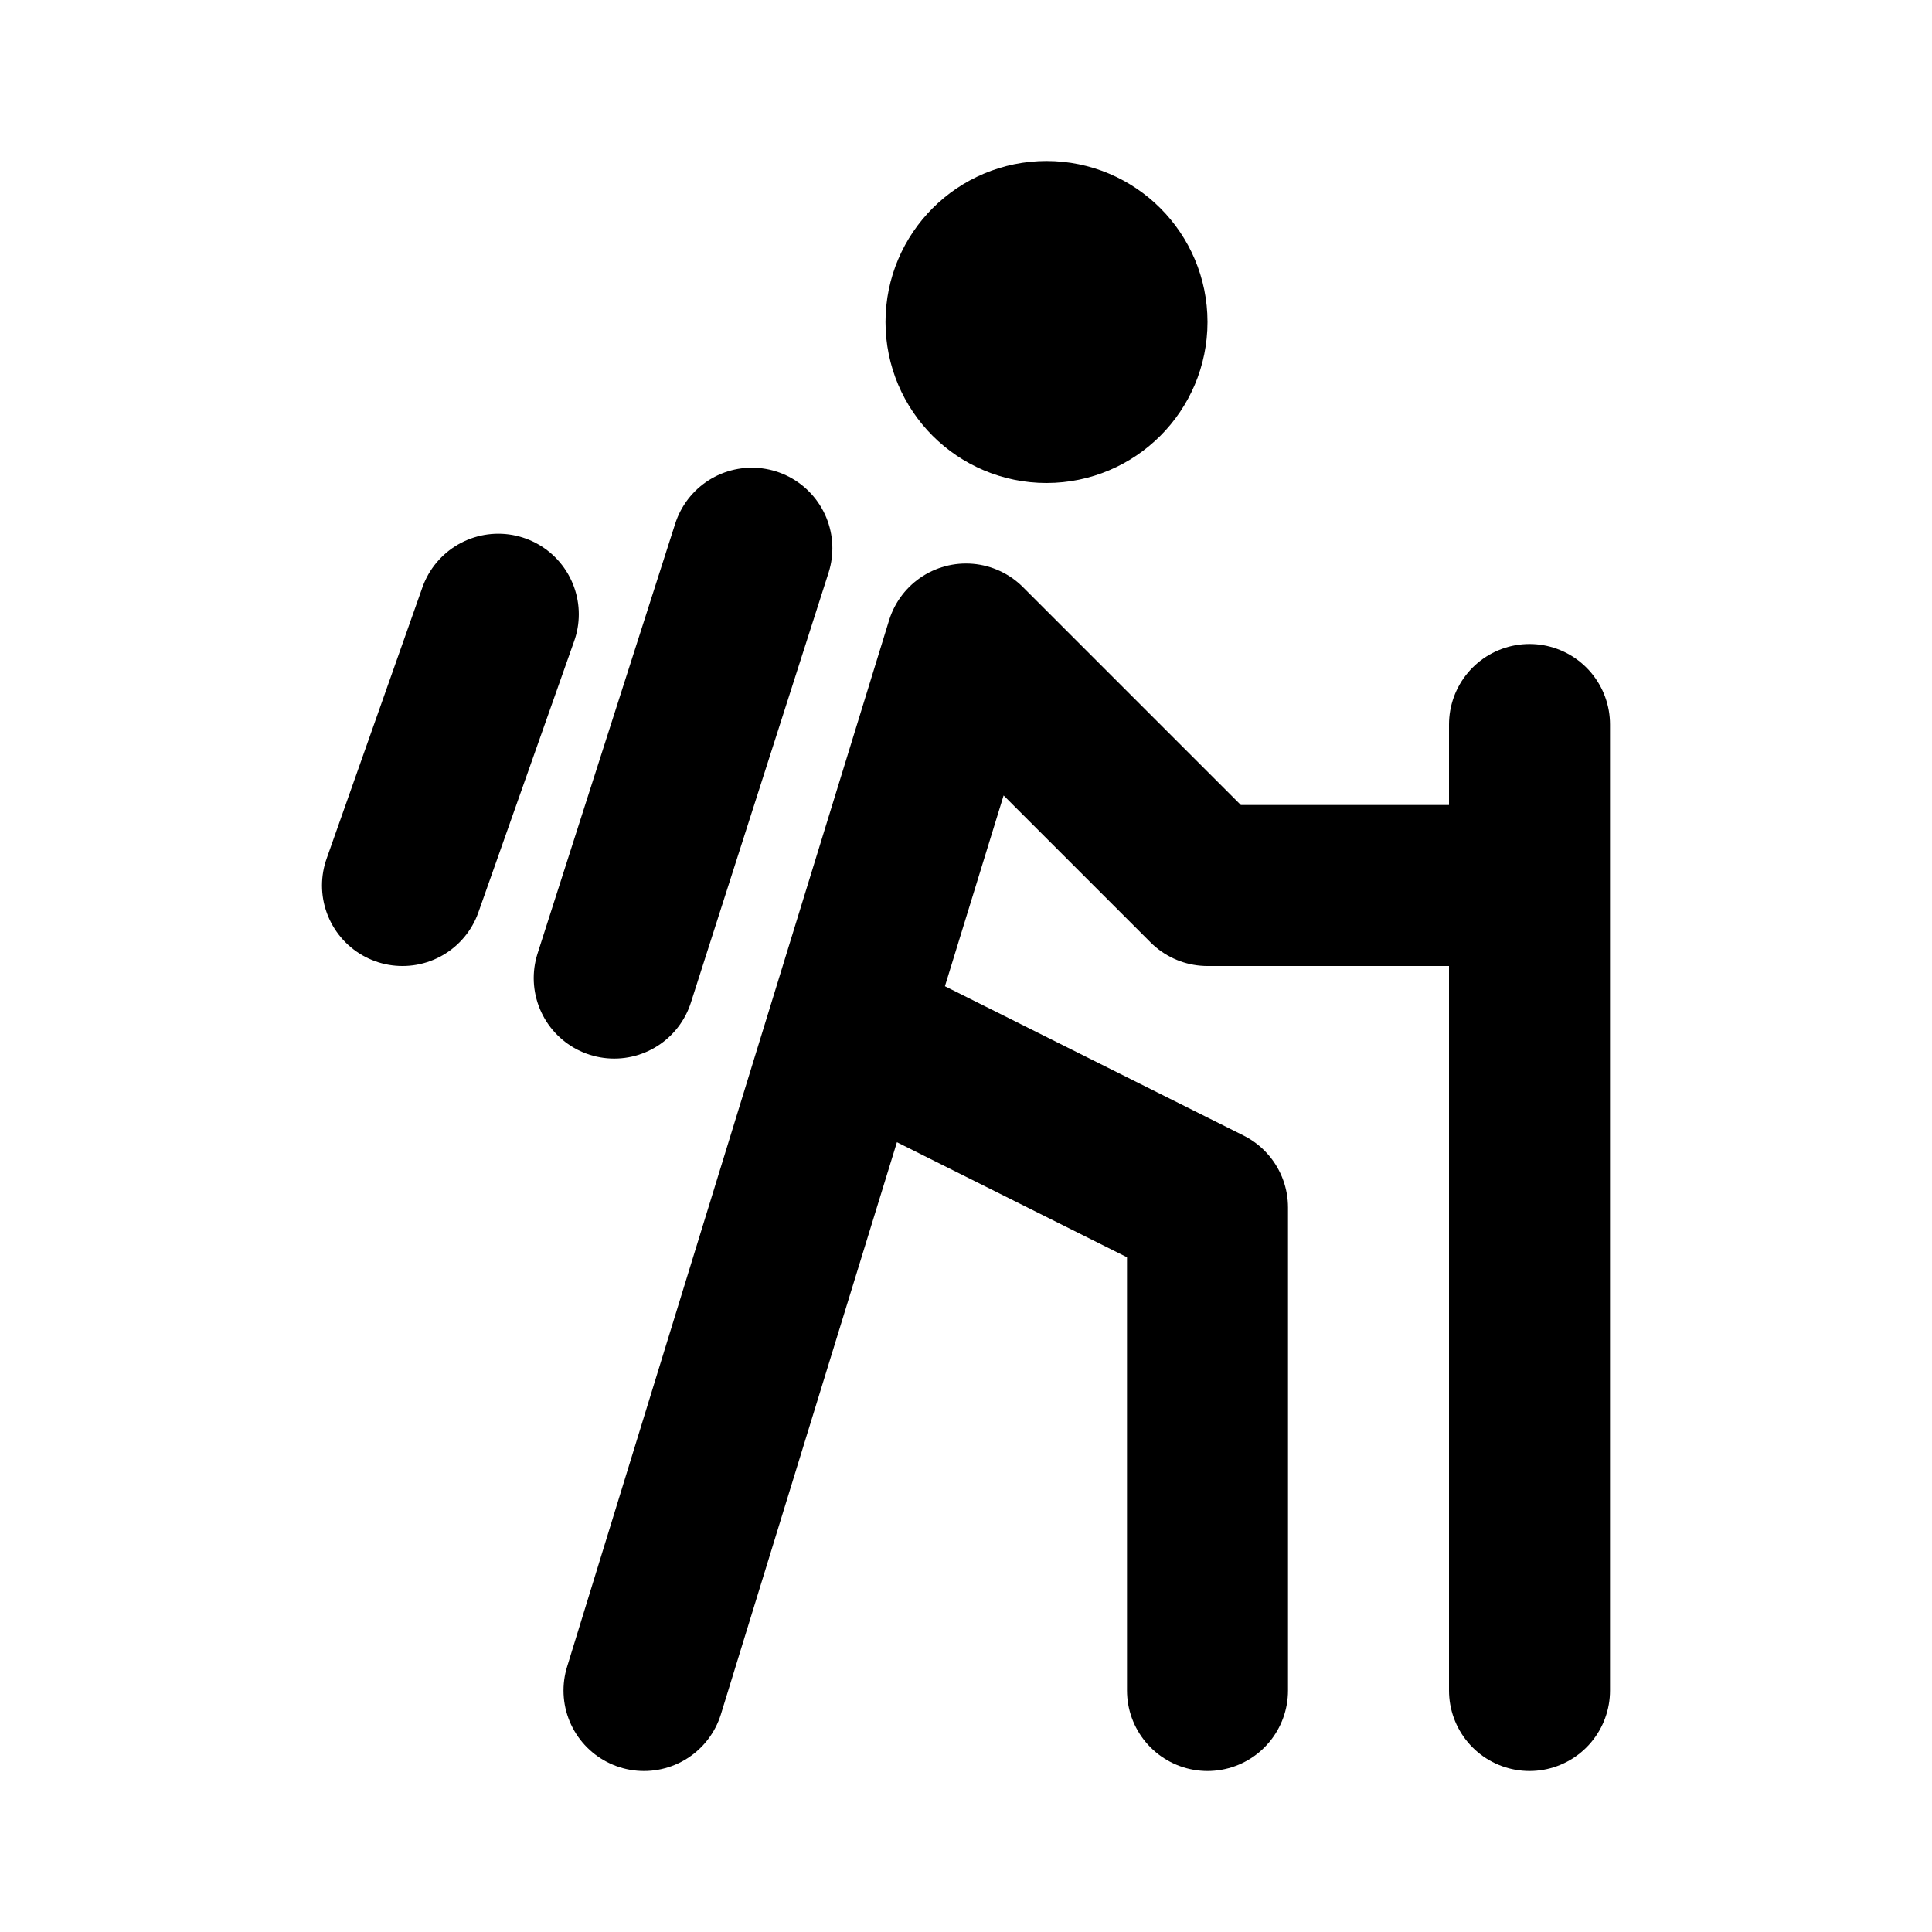
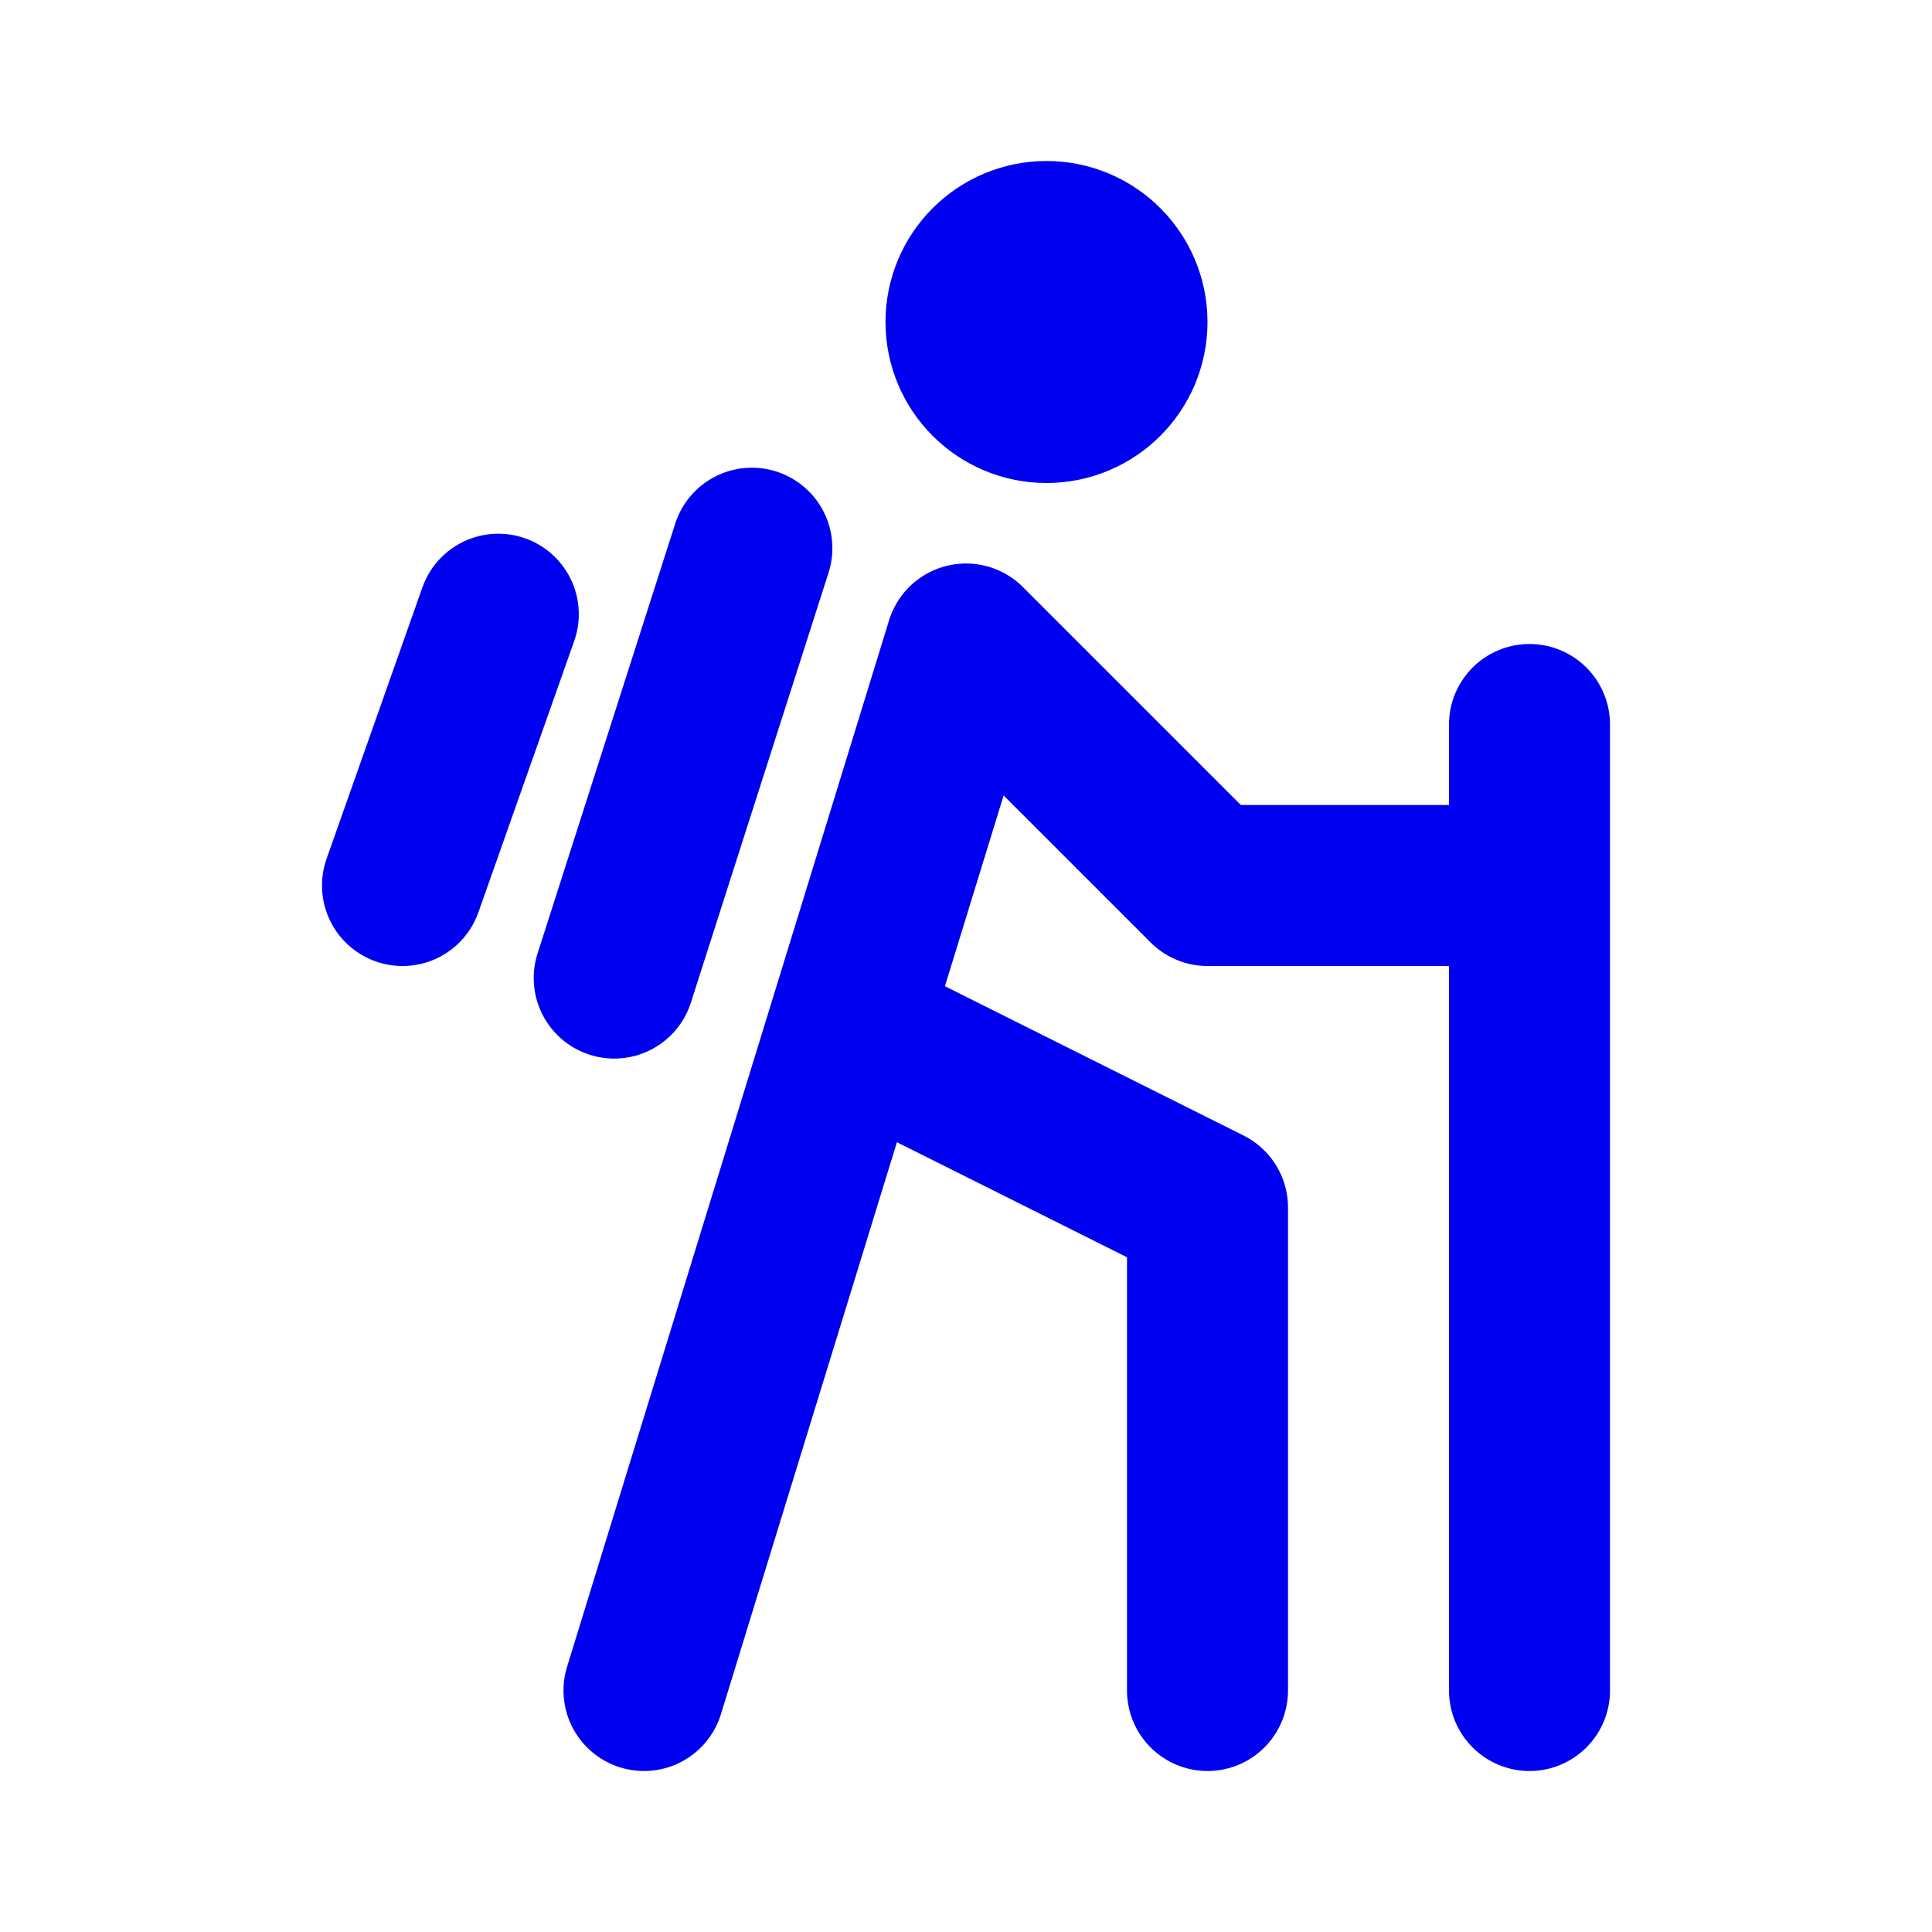
<svg xmlns="http://www.w3.org/2000/svg" width="24" height="24" viewBox="0 0 24 24" fill="none">
-   <path d="M11 13L15 15V21M19 11H15L12 8L8 21M19 9V21M9.34 6.81L7.63 12.15M5 11L6.19 7.63M14 4C14 4.552 13.552 5 13 5C12.448 5 12 4.552 12 4C12 3.448 12.448 3 13 3C13.552 3 14 3.448 14 4Z" stroke="#000" stroke-width="2" stroke-linecap="round" stroke-linejoin="round" />
+   <path d="M11 13L15 15V21M19 11H15L12 8L8 21M19 9V21M9.34 6.81L7.63 12.15M5 11L6.19 7.63M14 4C14 4.552 13.552 5 13 5C12.448 5 12 4.552 12 4C12 3.448 12.448 3 13 3C13.552 3 14 3.448 14 4Z" stroke="#0000F0" stroke-width="2" stroke-linecap="round" stroke-linejoin="round" />
</svg>
